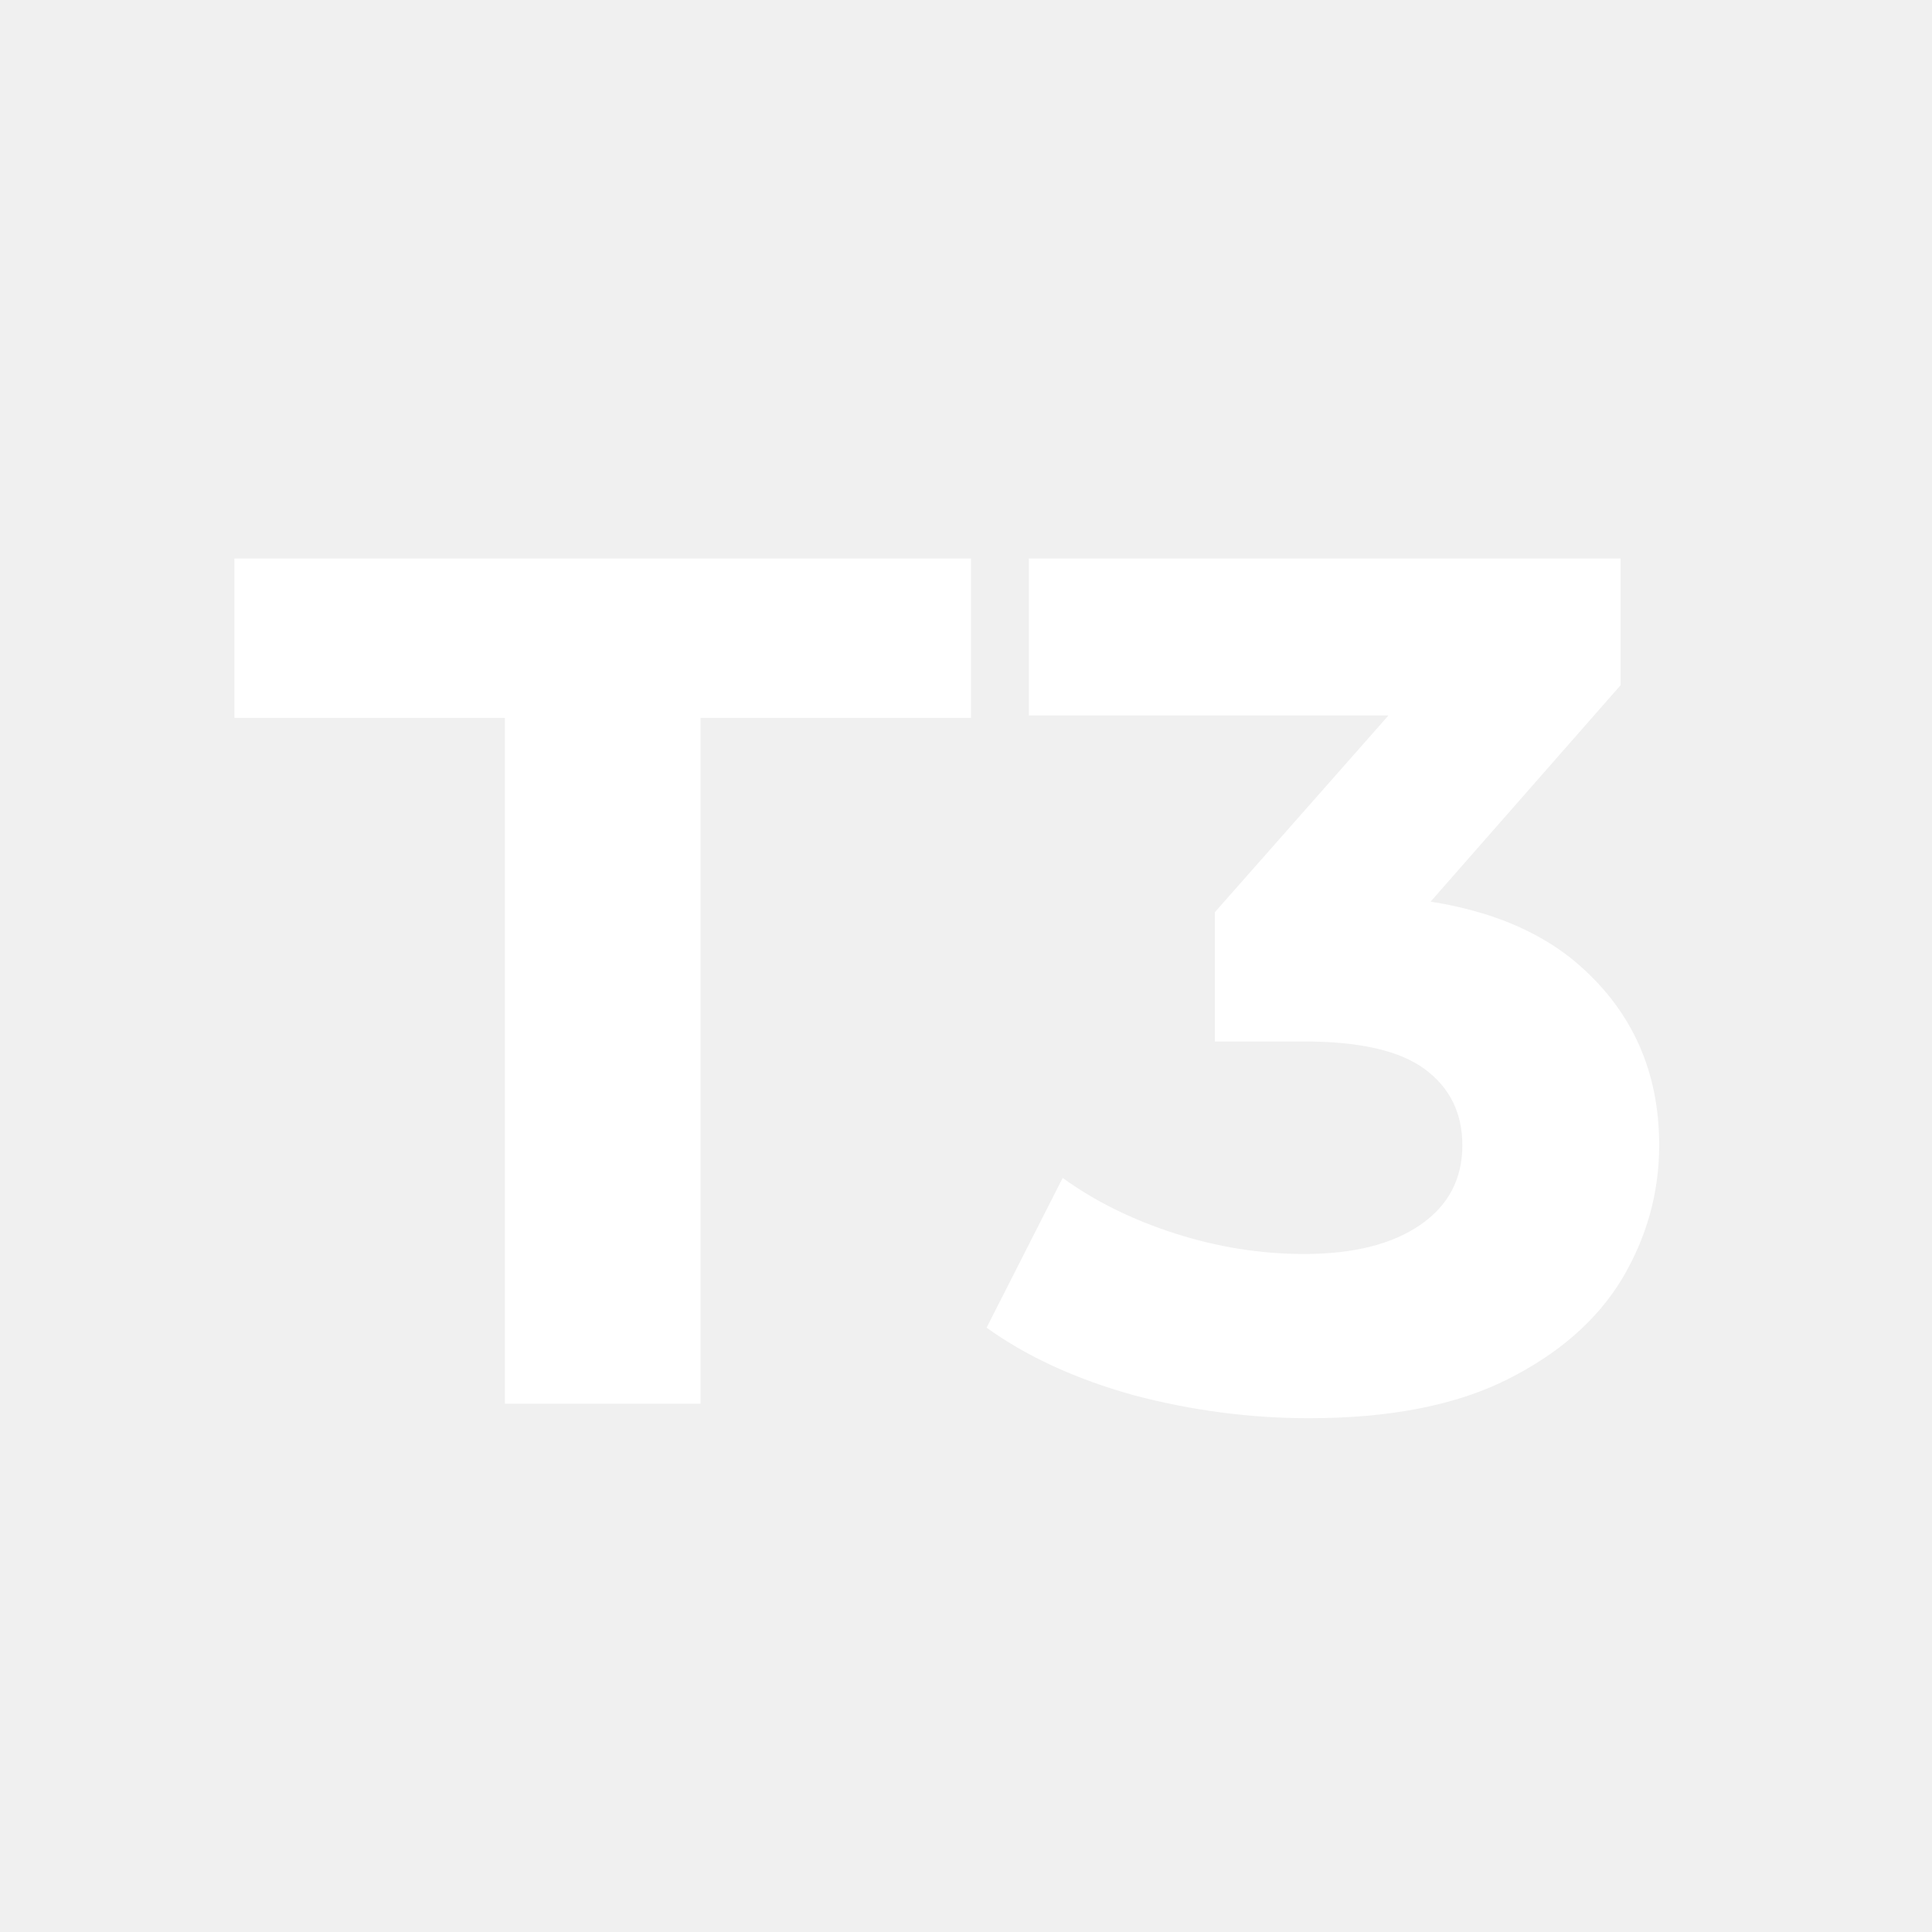
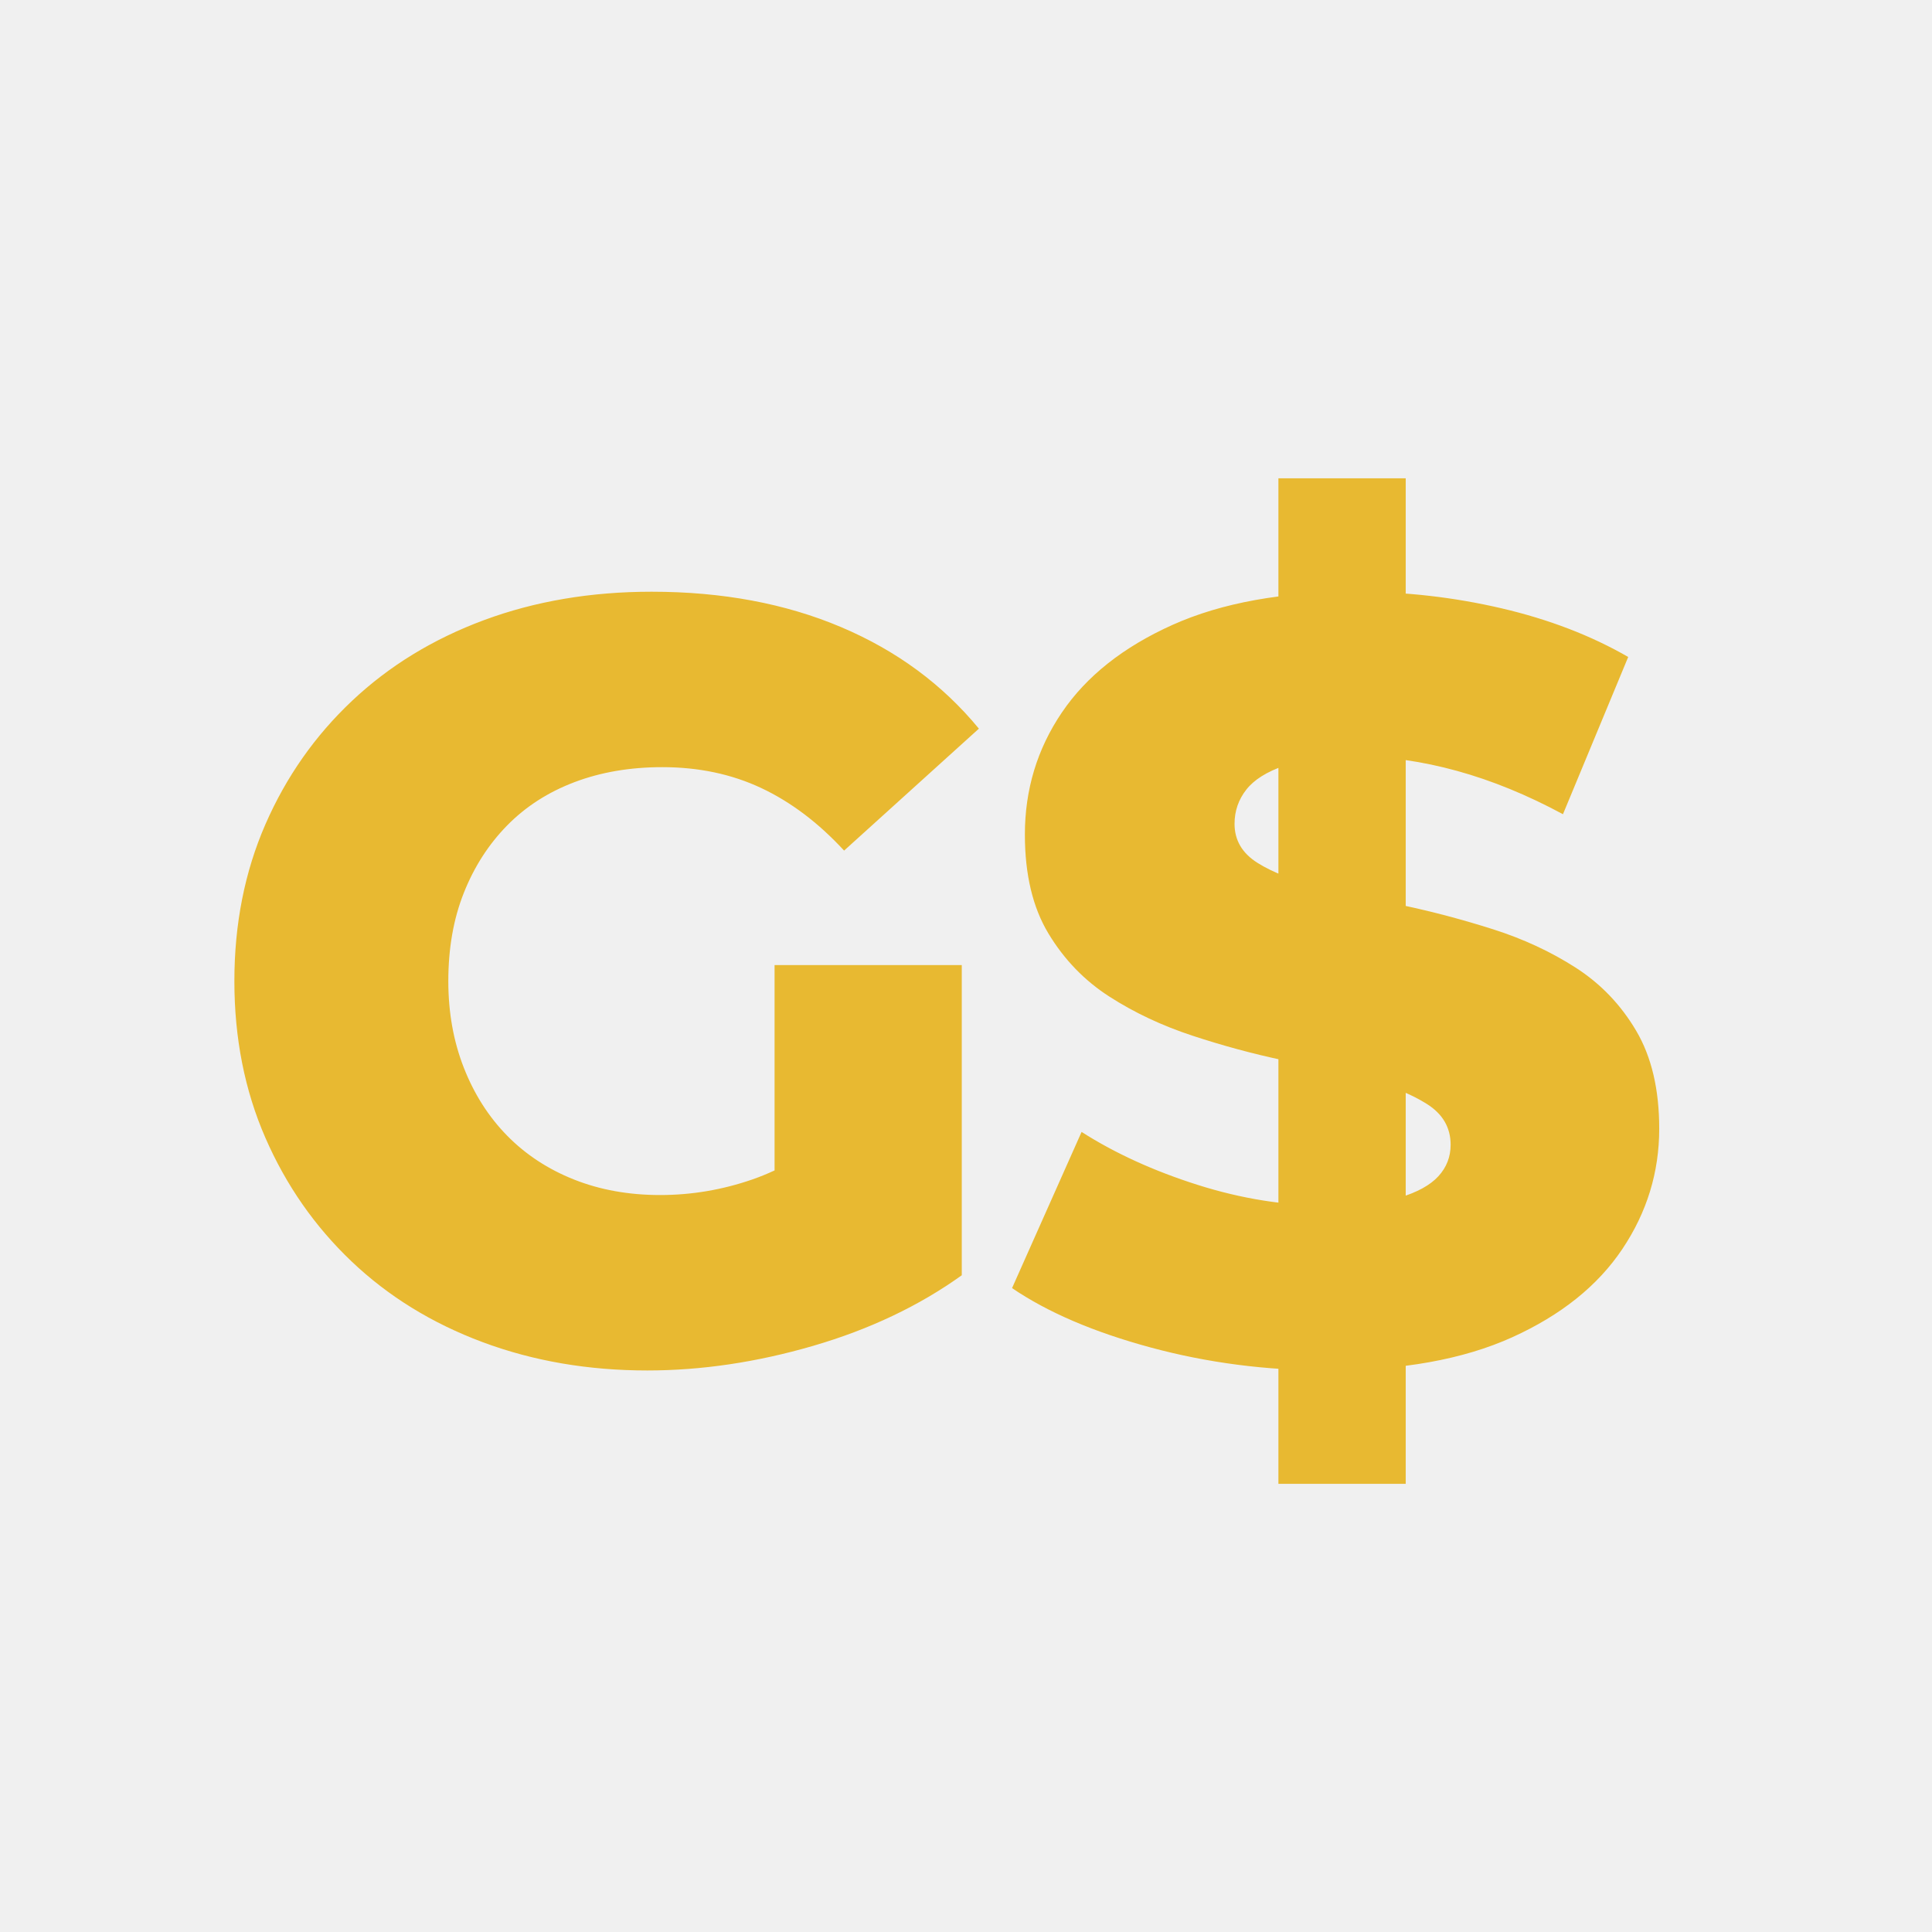
<svg xmlns="http://www.w3.org/2000/svg" width="128" height="128" viewBox="0 0 128 128" fill="none">
-   <path d="M33.451 93V47.56H15.531V37H64.331V47.56H46.411V93H33.451ZM86.725 93.96C82.832 93.96 78.965 93.453 75.125 92.44C71.285 91.373 68.032 89.88 65.365 87.96L70.405 78.04C72.539 79.587 75.019 80.813 77.845 81.72C80.672 82.627 83.525 83.08 86.405 83.08C89.659 83.08 92.219 82.44 94.085 81.16C95.952 79.88 96.885 78.12 96.885 75.88C96.885 73.747 96.059 72.067 94.405 70.84C92.752 69.613 90.085 69 86.405 69H80.485V60.44L96.085 42.76L97.525 47.4H68.165V37H107.365V45.4L91.845 63.08L85.285 59.32H89.045C95.925 59.32 101.125 60.867 104.645 63.96C108.165 67.053 109.925 71.027 109.925 75.88C109.925 79.027 109.099 81.987 107.445 84.76C105.792 87.48 103.259 89.693 99.845 91.4C96.432 93.107 92.059 93.96 86.725 93.96Z" fill="white" />
+   <path d="M42.884 90.797Q37.002 90.797 31.97 88.919Q26.938 87.041 23.288 83.568Q19.639 80.096 17.583 75.383Q15.528 70.67 15.528 65Q15.528 59.33 17.583 54.617Q19.639 49.904 23.324 46.432Q27.009 42.959 32.076 41.081Q37.144 39.203 43.168 39.203Q50.184 39.203 55.712 41.542Q61.24 43.88 64.854 48.275L55.924 56.354Q53.373 53.59 50.432 52.208Q47.491 50.826 43.876 50.826Q40.687 50.826 38.065 51.818Q35.443 52.81 33.6 54.688Q31.757 56.566 30.73 59.153Q29.702 61.74 29.702 65Q29.702 68.118 30.73 70.74Q31.757 73.363 33.6 75.241Q35.443 77.119 38.029 78.147Q40.616 79.174 43.735 79.174Q46.853 79.174 49.83 78.147Q52.806 77.119 55.853 74.638L63.72 84.49Q59.468 87.537 53.869 89.167Q48.27 90.797 42.884 90.797ZM63.72 84.49 51.318 82.647V63.937H63.72ZM87.958 90.797Q81.863 90.797 76.229 89.273Q70.595 87.749 67.051 85.34L71.658 74.993Q74.989 77.119 79.347 78.501Q83.706 79.883 88.029 79.883Q90.935 79.883 92.706 79.351Q94.478 78.82 95.293 77.934Q96.108 77.048 96.108 75.843Q96.108 74.142 94.549 73.15Q92.99 72.158 90.509 71.52Q88.029 70.882 85.017 70.244Q82.005 69.607 78.993 68.614Q75.981 67.622 73.5 66.028Q71.02 64.433 69.461 61.846Q67.901 59.26 67.901 55.291Q67.901 50.826 70.347 47.211Q72.792 43.597 77.682 41.4Q82.572 39.203 89.871 39.203Q94.762 39.203 99.475 40.301Q104.187 41.4 107.873 43.526L103.55 53.944Q100.006 52.031 96.533 51.074Q93.061 50.117 89.801 50.117Q86.895 50.117 85.123 50.719Q83.351 51.322 82.572 52.314Q81.792 53.306 81.792 54.582Q81.792 56.212 83.316 57.169Q84.84 58.126 87.356 58.728Q89.871 59.33 92.883 59.968Q95.895 60.606 98.907 61.563Q101.919 62.52 104.4 64.114Q106.88 65.709 108.404 68.296Q109.928 70.882 109.928 74.78Q109.928 79.103 107.483 82.753Q105.038 86.403 100.183 88.6Q95.329 90.797 87.958 90.797ZM84.698 98.309V31.691H93.132V98.309Z" fill="#E8B931" />
</svg>
